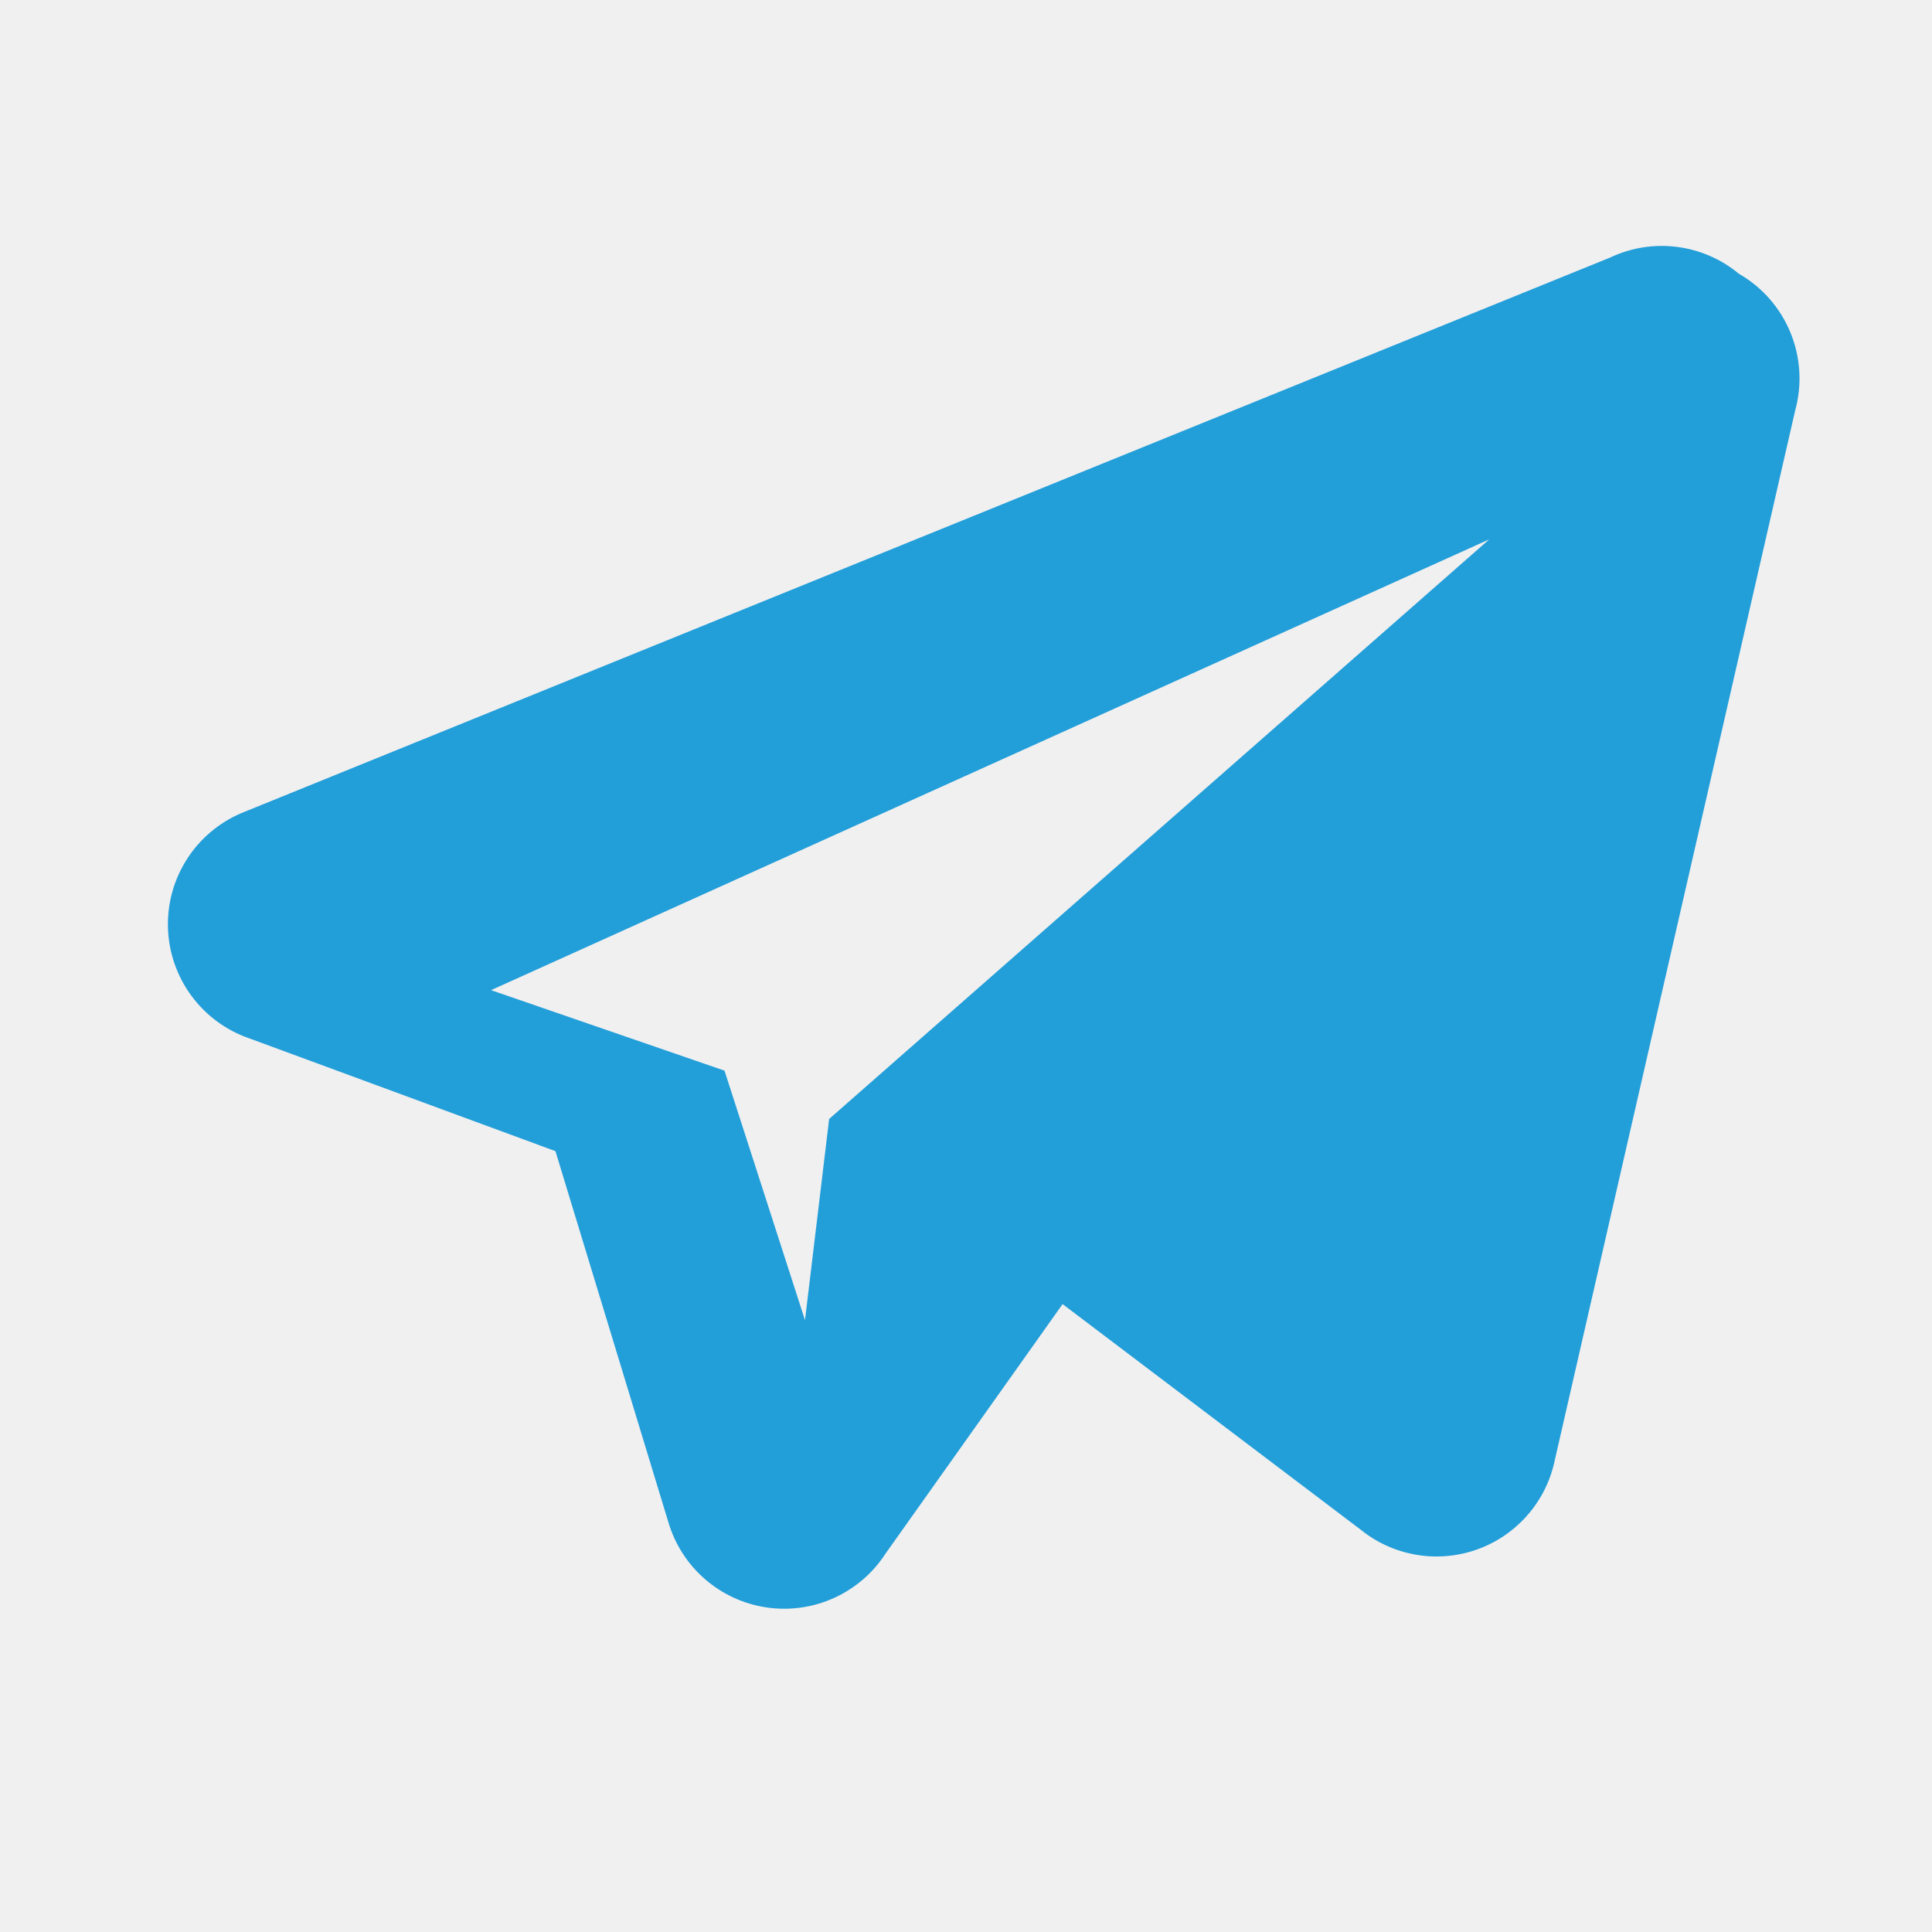
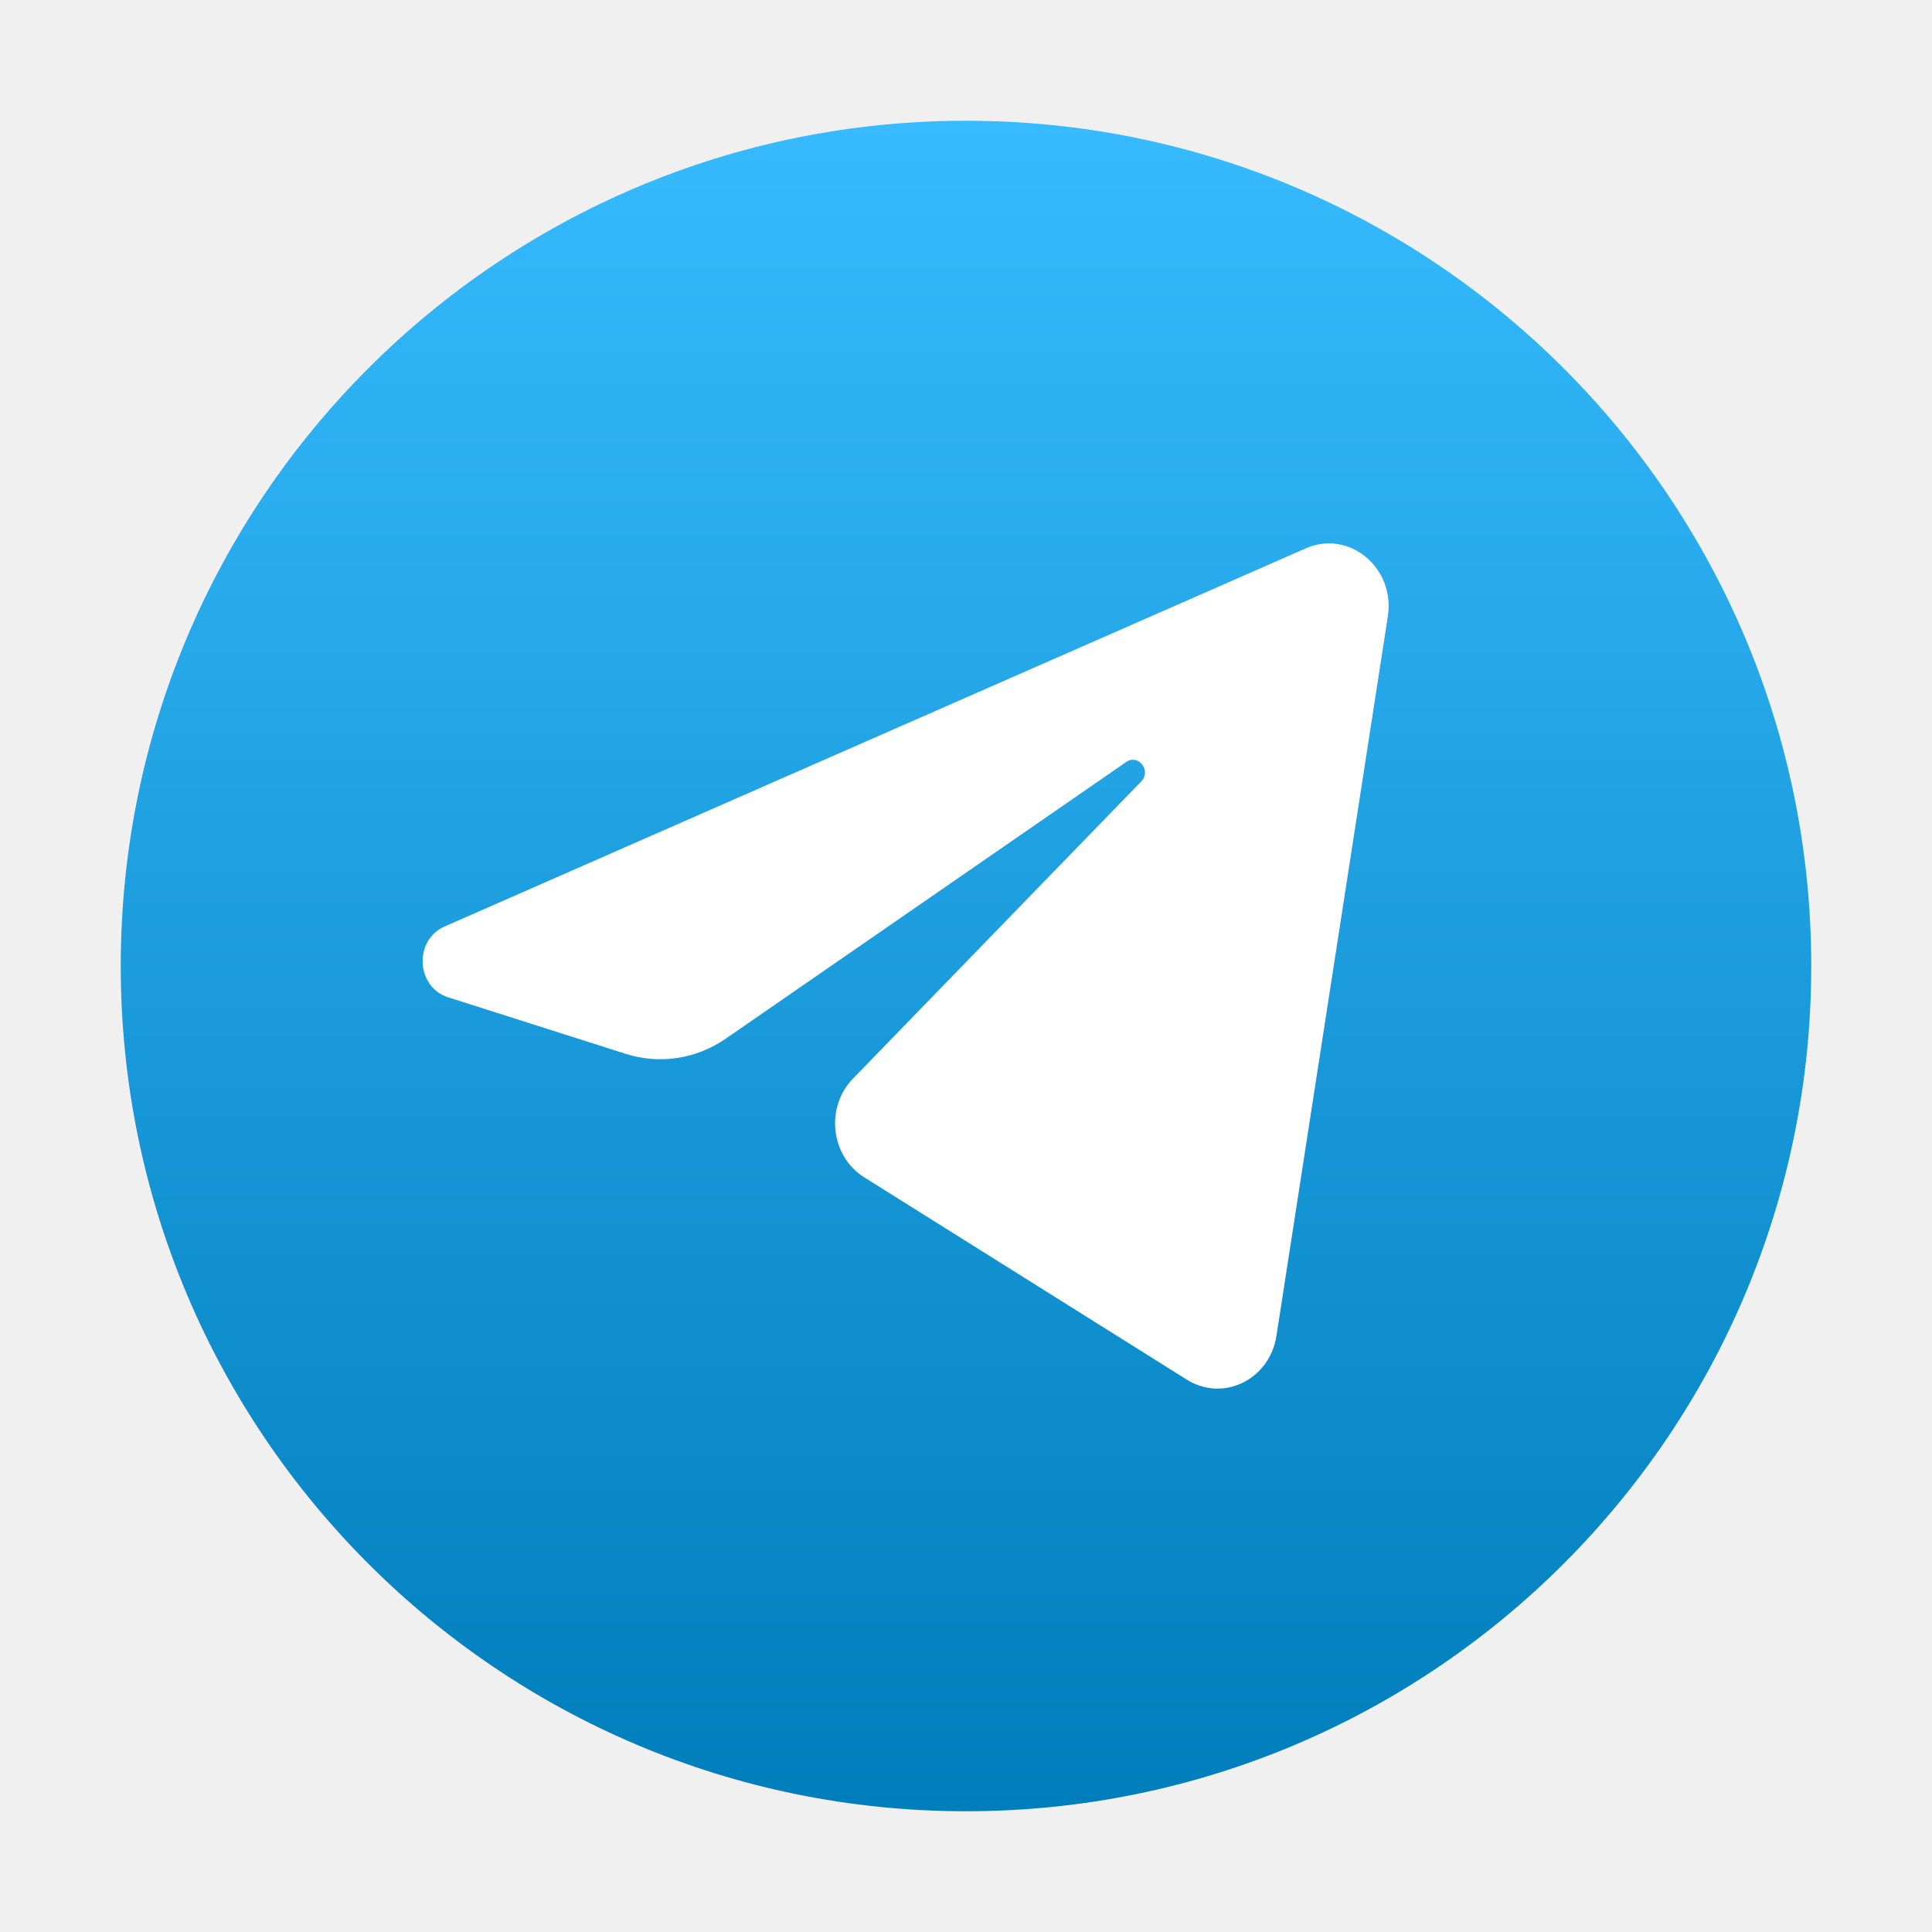
- <svg xmlns="http://www.w3.org/2000/svg" viewBox="0 0 24 24" role="img" aria-label="Telegram">
-   <path fill="#229ED9" d="M21.6 3.4a1.5 1.5 0 0 0-1.6-.2L3 10.1a1.5 1.5 0 0 0 .1 2.8l3.8 1.4 1.4 4.6a1.5 1.5 0 0 0 2.7.4l2.2-3.1 3.7 2.8a1.5 1.5 0 0 0 2.4-.8l3-13.1a1.5 1.5 0 0 0-.7-1.7Zm-3.1 3.3-8.2 7.2-.3 2.5-1-3.1-2.9-1 12.4-5.6Z" />
+ <svg xmlns="http://www.w3.org/2000/svg" width="800px" height="800px" viewBox="0 0 32 32" fill="none">
+   <circle cx="16" cy="16" r="14" fill="url(#paint0_linear_87_7225)" />
+   <path d="M22.987 10.209C23.111 9.403 22.345 8.768 21.629 9.082L7.365 15.345C6.851 15.57 6.889 16.348 7.421 16.518L10.363 17.455C10.925 17.634 11.533 17.541 12.023 17.202L18.655 12.62C18.855 12.482 19.073 12.767 18.902 12.943L14.128 17.865C13.665 18.342 13.757 19.151 14.314 19.5L19.659 22.852C20.259 23.228 21.03 22.851 21.142 22.126L22.987 10.209Z" fill="white" />
+   <defs>
+     <linearGradient id="paint0_linear_87_7225" x1="16" y1="2" x2="16" y2="30" gradientUnits="userSpaceOnUse">
+       <stop stop-color="#37BBFE" />
+       <stop offset="1" stop-color="#007DBB" />
+     </linearGradient>
+   </defs>
</svg>
